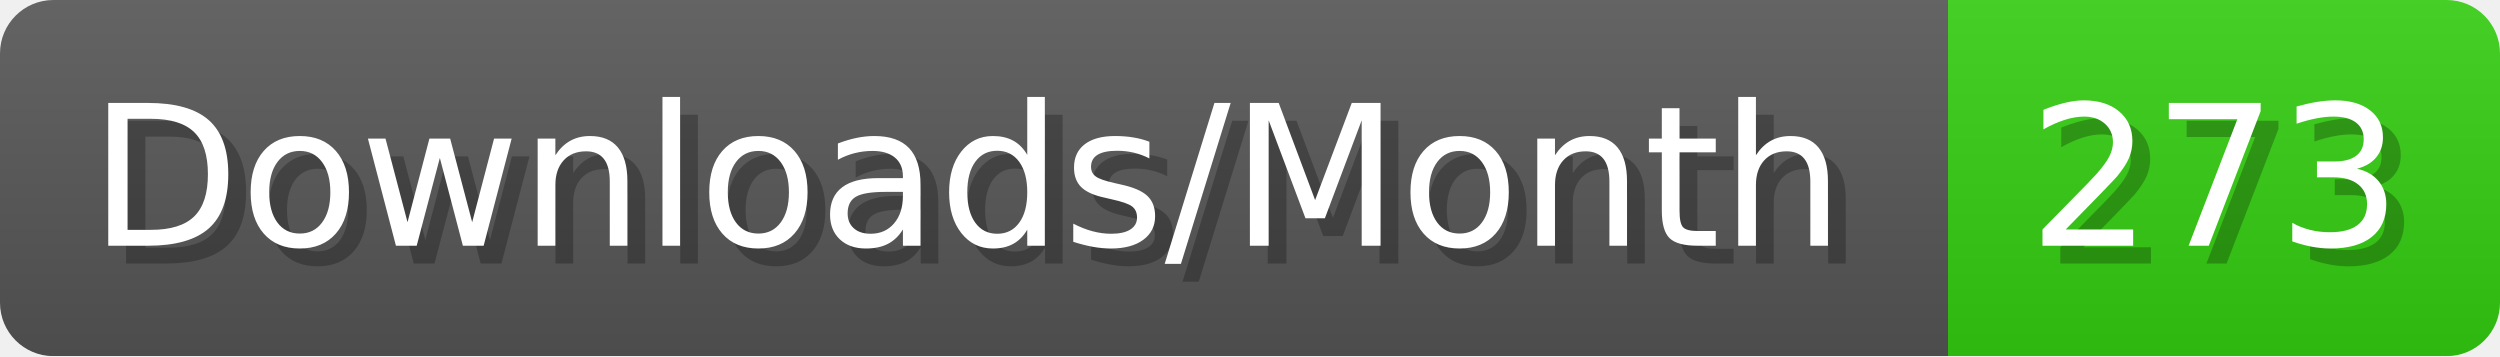
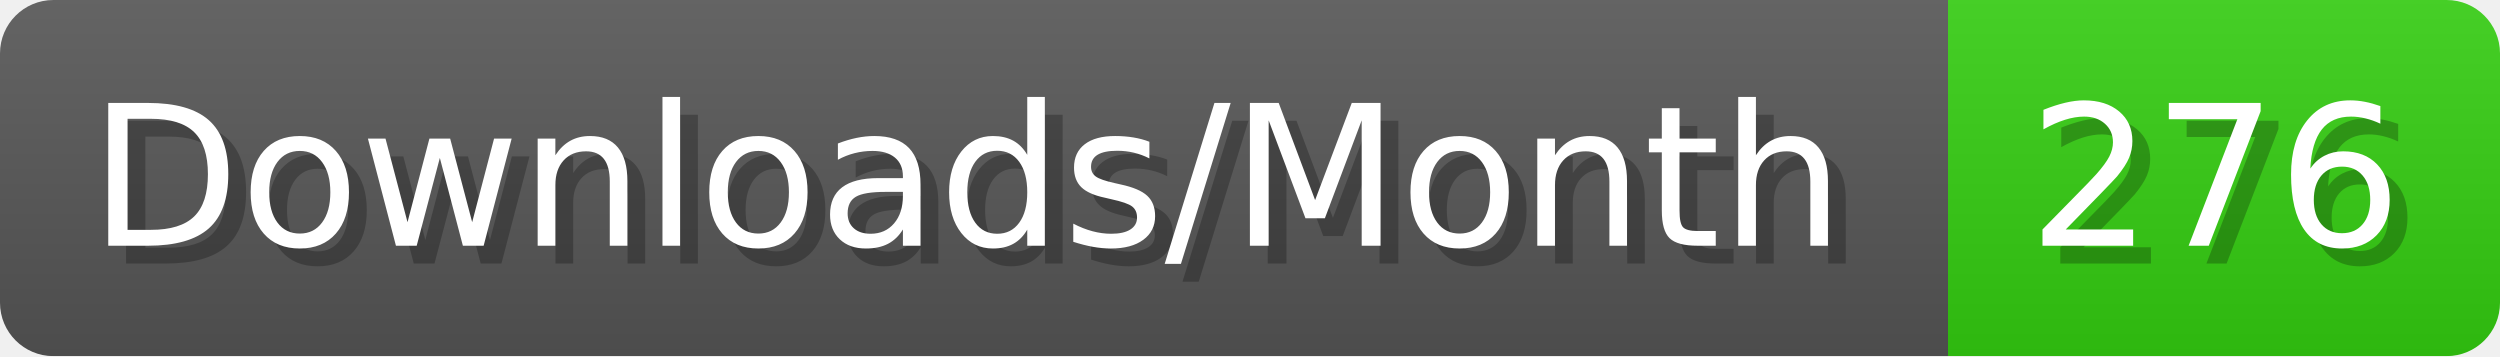
- <svg xmlns="http://www.w3.org/2000/svg" width="140.4" height="20" viewBox="0 0 1404 200" role="img" aria-label="Downloads/Month: 273">
+ <svg xmlns="http://www.w3.org/2000/svg" width="140.4" height="20" viewBox="0 0 1404 200" role="img" aria-label="Downloads/Month: 276">
  <linearGradient id="YlXUI" x2="0" y2="100%">
    <stop offset="0" stop-opacity=".1" stop-color="#EEE" />
    <stop offset="1" stop-opacity=".1" />
  </linearGradient>
  <mask id="JHhop">
    <rect width="1404" height="200" rx="30" fill="#FFF" />
  </mask>
  <g mask="url(#JHhop)">
    <rect width="1094" height="200" fill="#555" />
    <rect width="310" height="200" fill="#3C1" x="1094" />
    <rect width="1404" height="200" fill="url(#YlXUI)" />
  </g>
  <g aria-hidden="true" fill="#fff" text-anchor="start" font-family="Verdana,DejaVu Sans,sans-serif" font-size="110">
    <text x="60" y="148" textLength="994" fill="#000" opacity="0.25">Downloads/Month</text>
    <text x="50" y="138" textLength="994">Downloads/Month</text>
-     <text x="1149" y="148" textLength="210" fill="#000" opacity="0.25">273</text>
-     <text x="1139" y="138" textLength="210">273</text>
+     <text x="1149" y="148" textLength="210" fill="#000" opacity="0.25">276</text>
+     <text x="1139" y="138" textLength="210">276</text>
  </g>
</svg>
